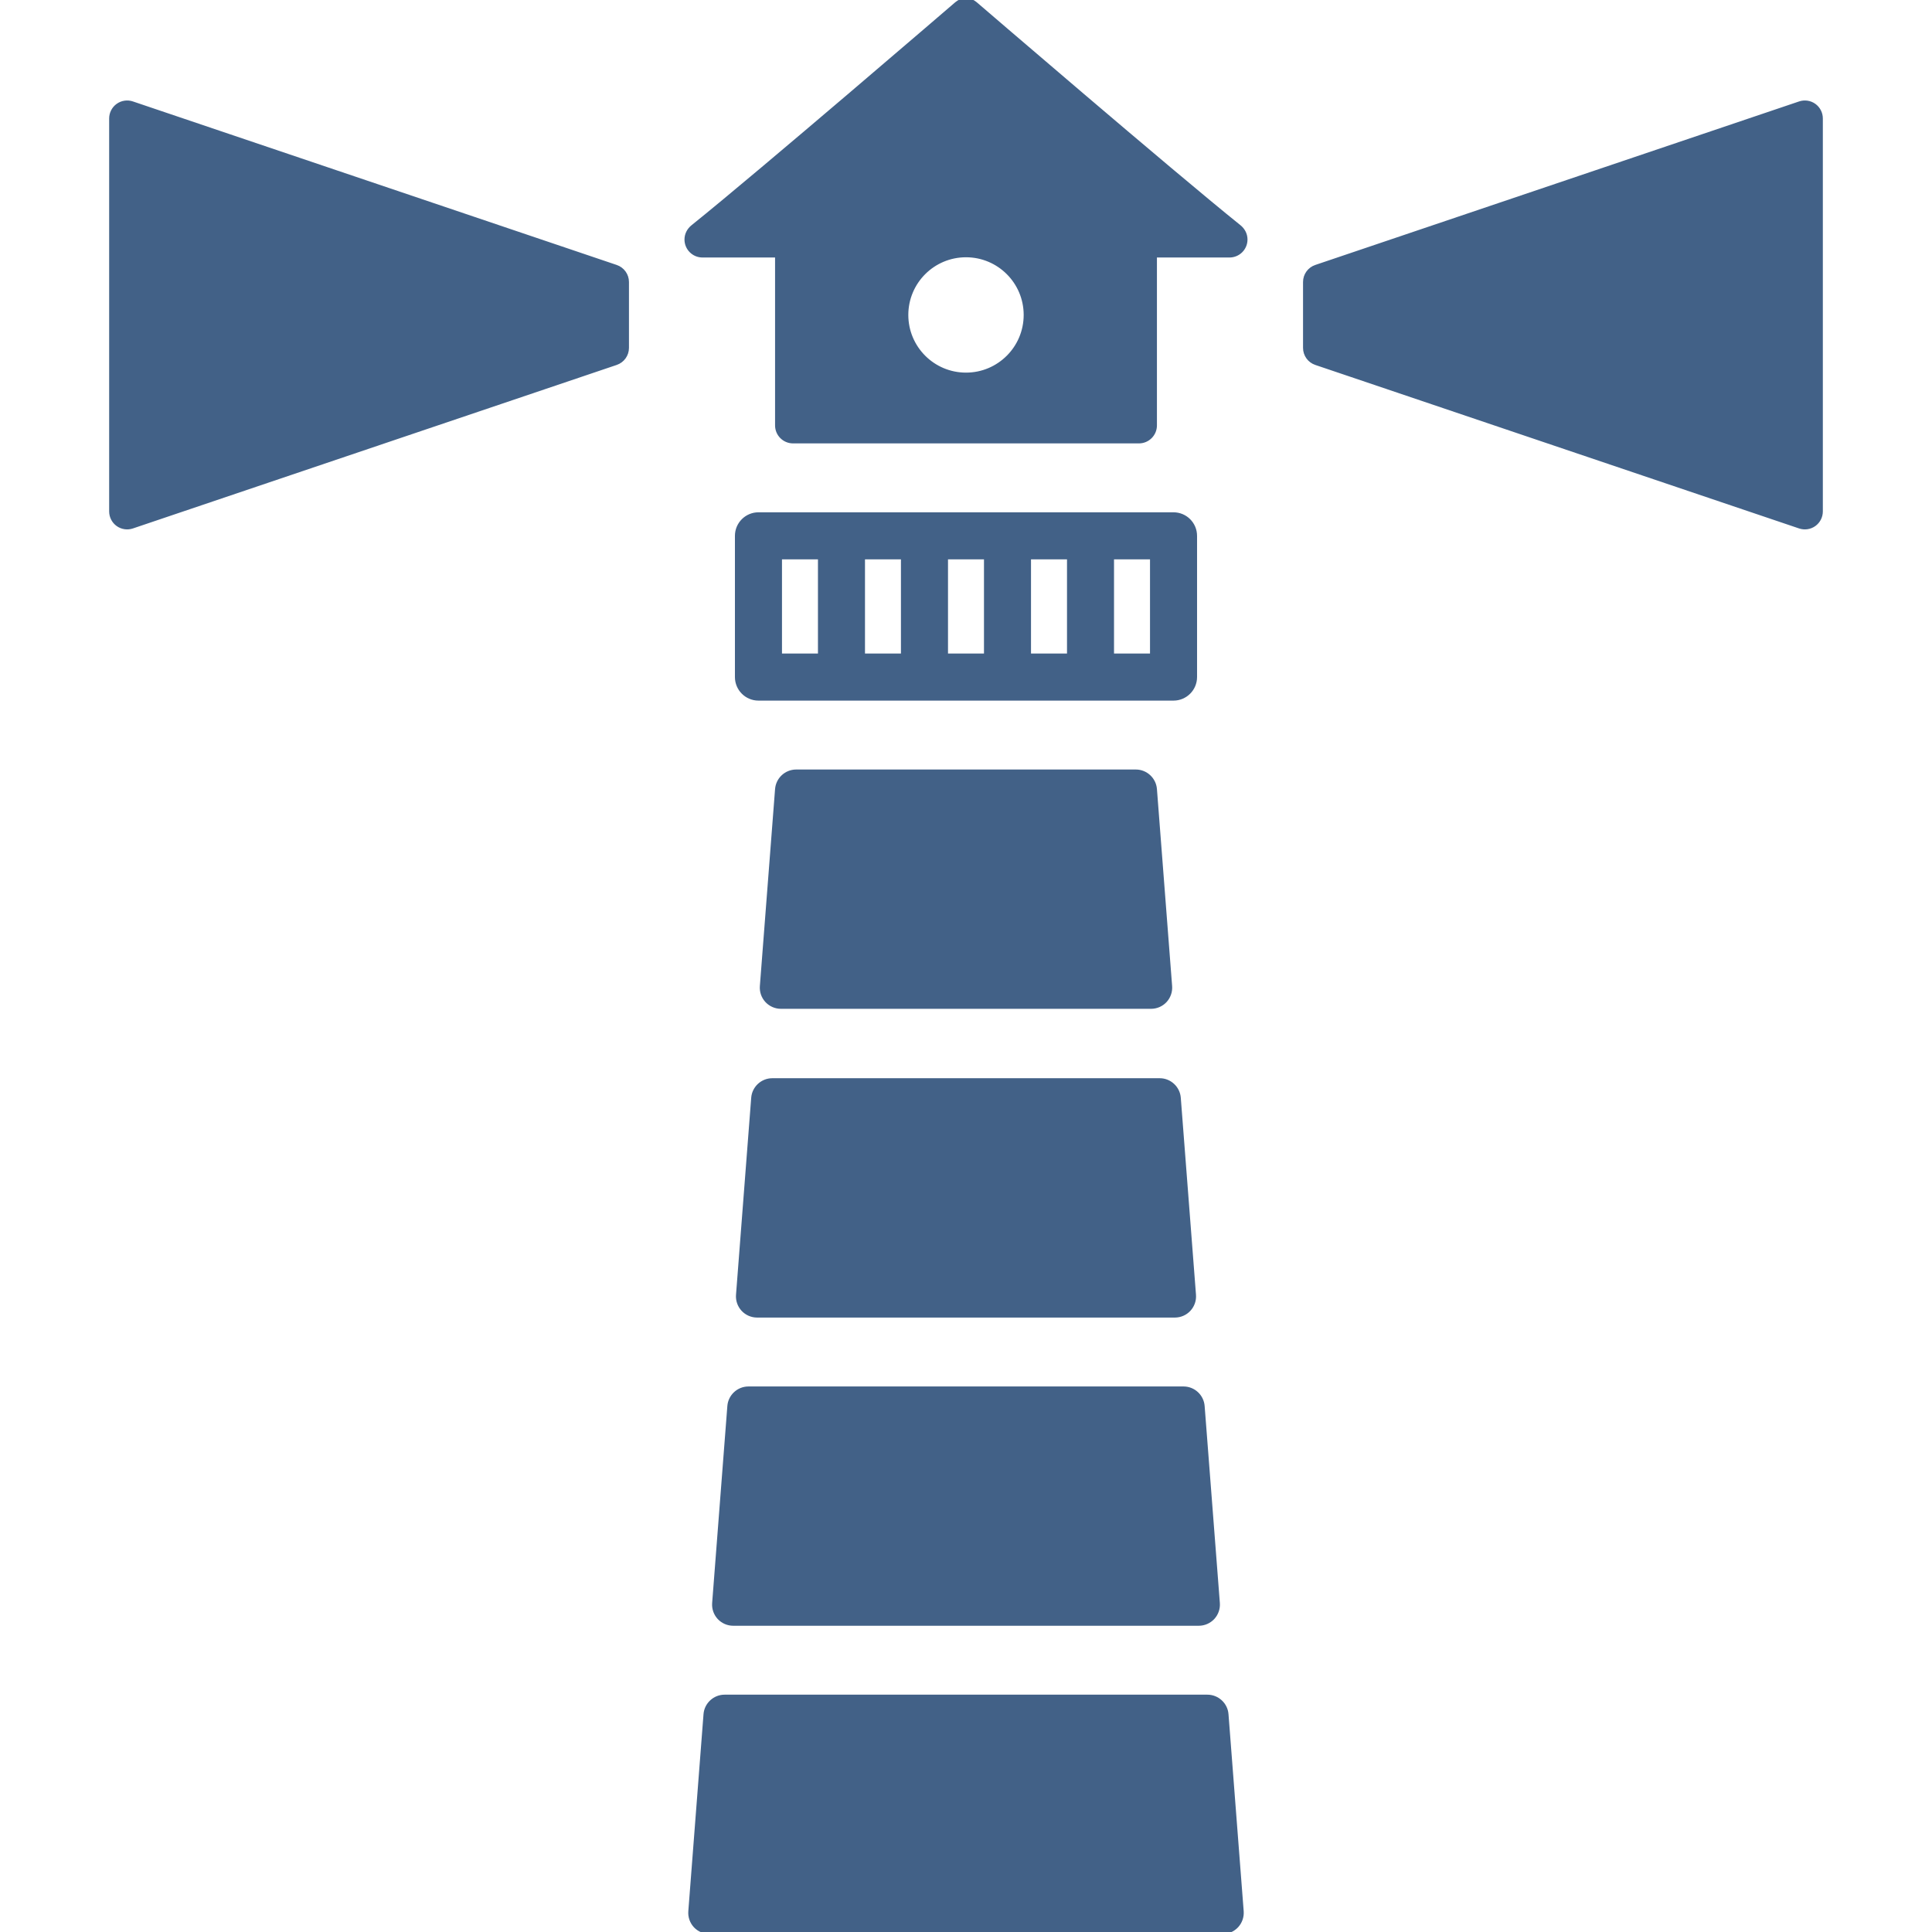
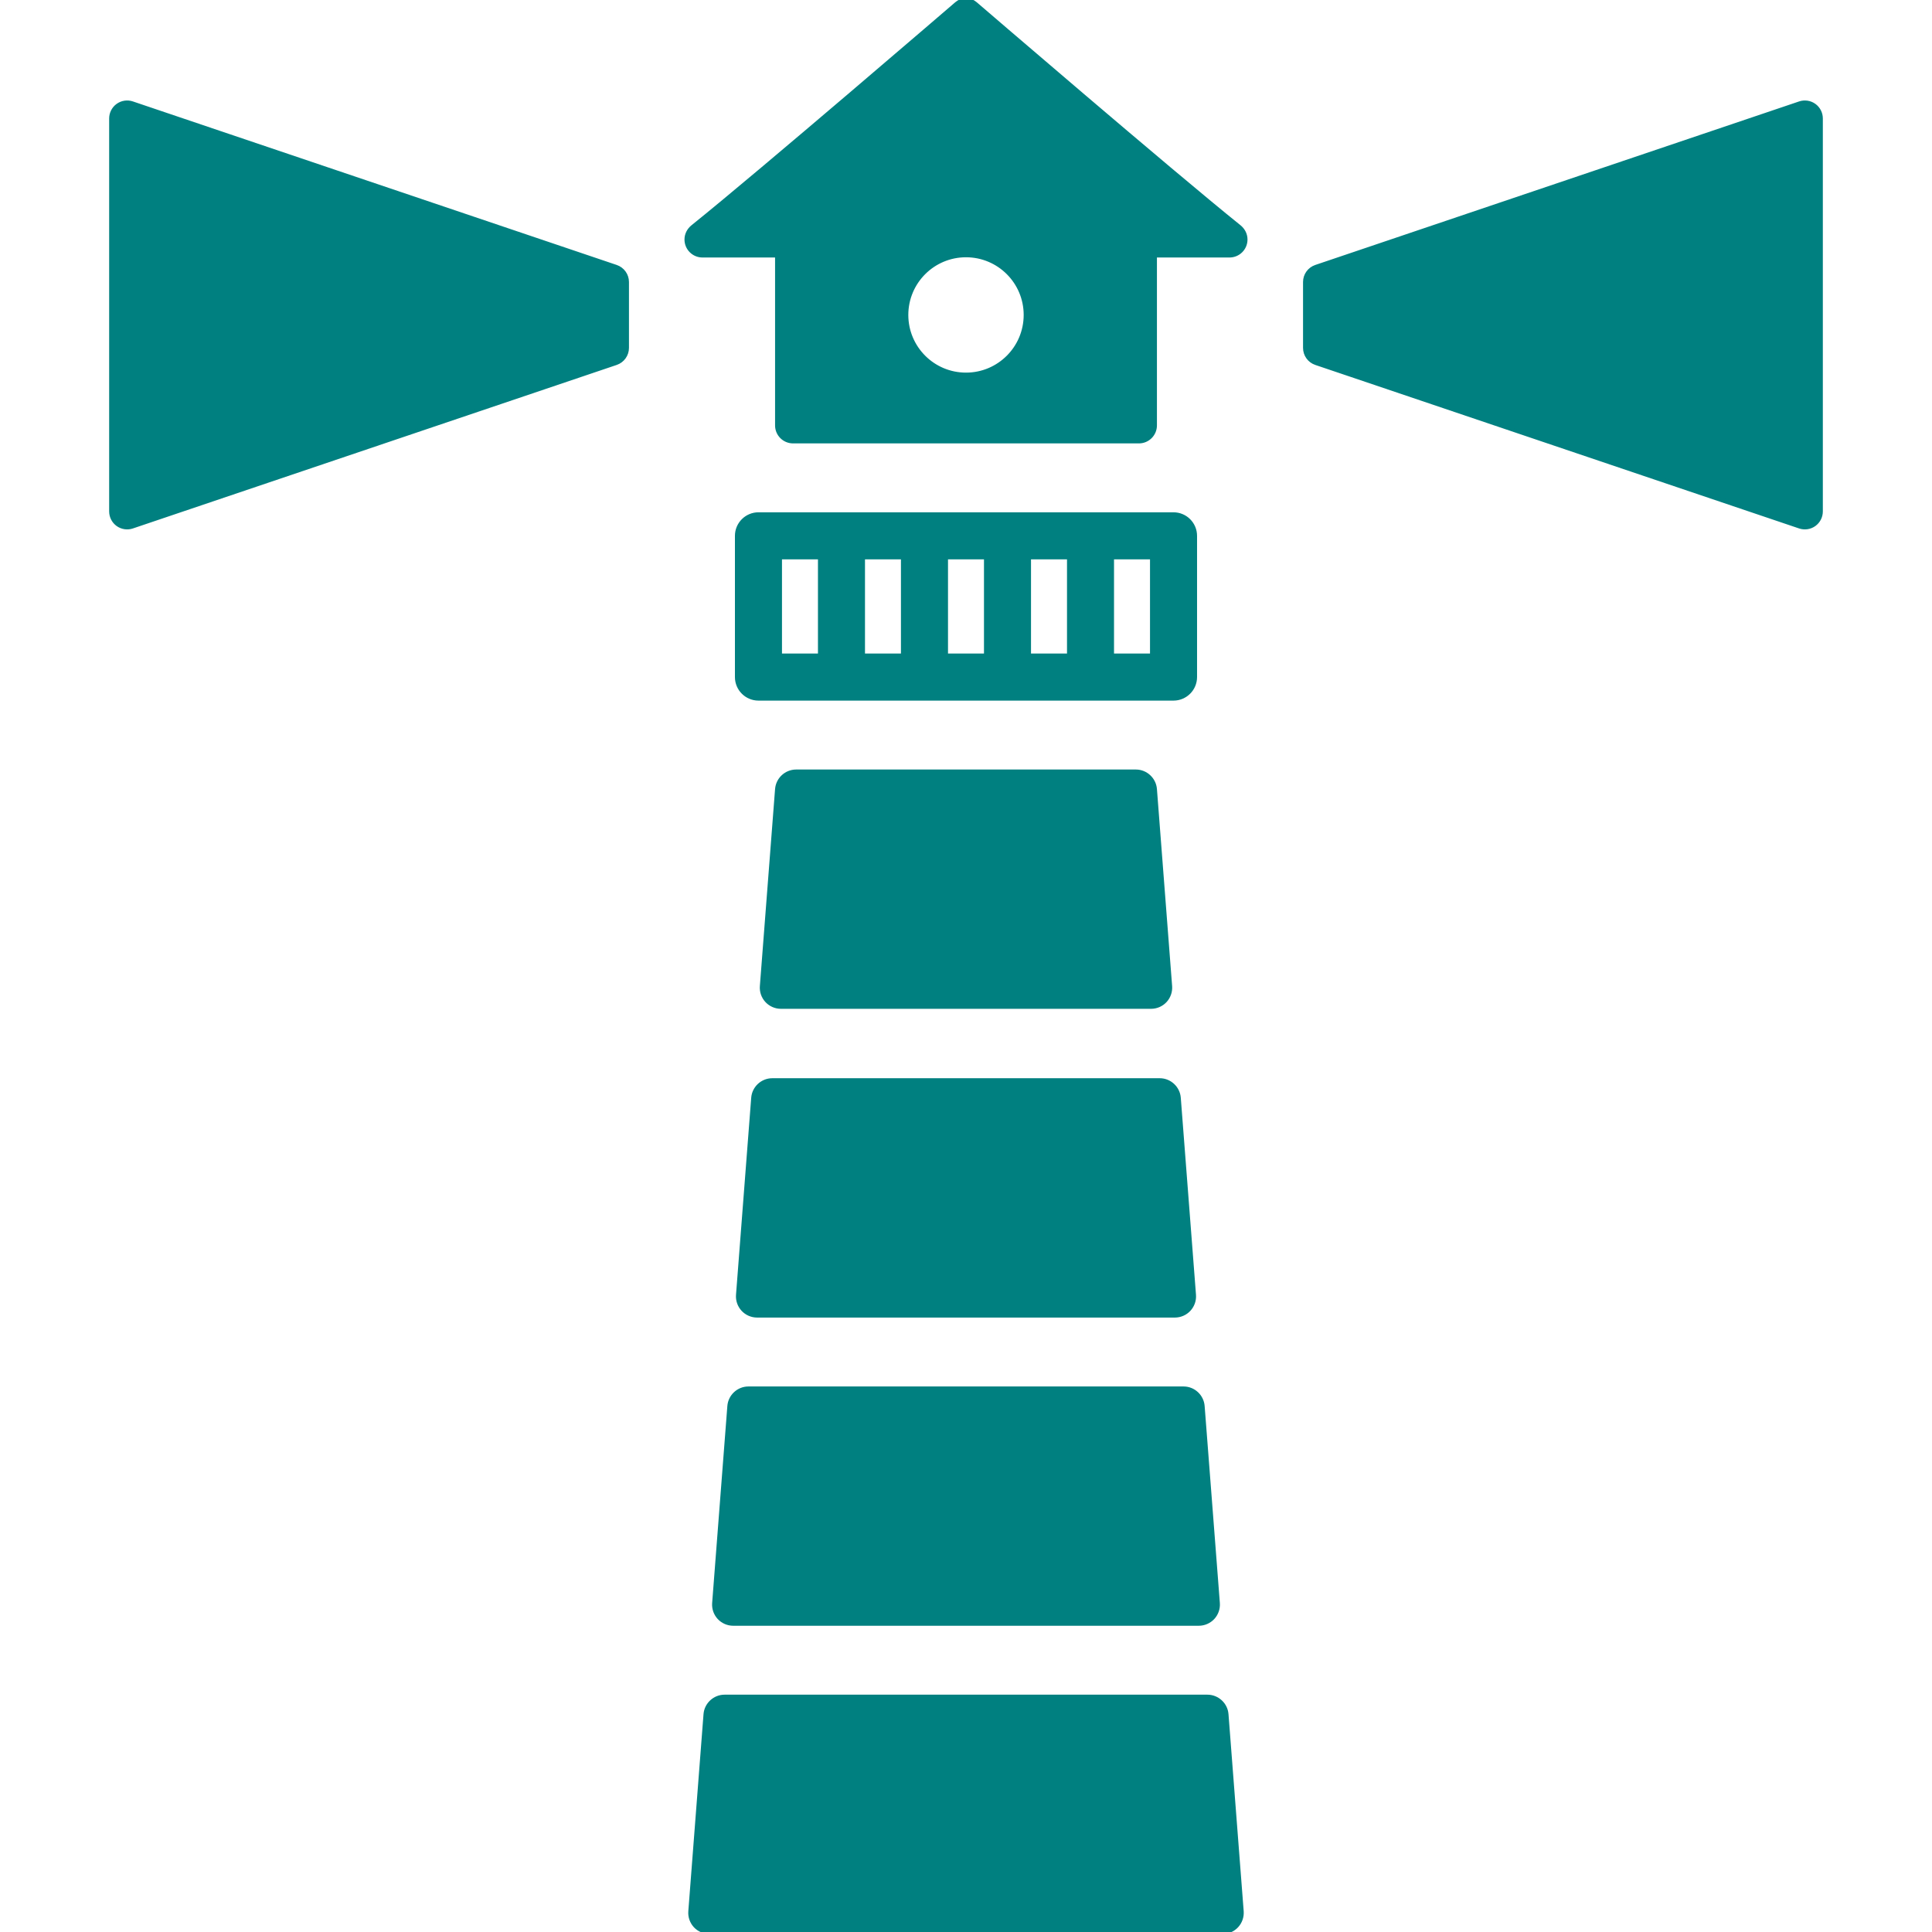
- <svg xmlns="http://www.w3.org/2000/svg" fill="#426187" stroke="#426187" viewBox="0 0 490 490">
+ <svg xmlns="http://www.w3.org/2000/svg" fill="#008080" stroke="#008080" viewBox="0 0 490 490">
  <path d="M460.124 26.747a4.066 4.066 0 00-3.669-.547L333.743 67.674a4.054 4.054 0 00-2.762 3.848v16.711a4.056 4.056 0 002.762 3.849l122.712 41.473a4.077 4.077 0 003.669-.546 4.065 4.065 0 001.691-3.303V30.05c0-1.313-.63-2.542-1.691-3.303zM156.255 67.674L33.546 26.2a4.06 4.06 0 00-5.361 3.851v99.655c0 1.313.63 2.541 1.692 3.303a4.079 4.079 0 003.669.546l122.709-41.473a4.067 4.067 0 002.766-3.849V71.521a4.063 4.063 0 00-2.766-3.847zM179.911 490H310.09c1.35 0 2.653-.565 3.565-1.556a4.906 4.906 0 001.275-3.676l-3.854-49.982c-.19-2.511-2.325-4.478-4.844-4.478H183.767c-2.52 0-4.647 1.967-4.841 4.478l-3.855 49.979a4.88 4.88 0 001.274 3.68 4.871 4.871 0 003.566 1.555zm6.048-78.17h118.079a4.9 4.9 0 003.569-1.554 4.886 4.886 0 001.278-3.678l-3.86-49.973c-.196-2.514-2.315-4.484-4.844-4.484H189.814c-2.522 0-4.647 1.97-4.842 4.484l-3.856 49.973a4.867 4.867 0 001.276 3.678 4.882 4.882 0 003.567 1.554zm5.064-133.387l-3.856 49.989a4.879 4.879 0 001.28 3.675 4.87 4.87 0 003.562 1.557h105.982a4.866 4.866 0 004.842-5.232l-3.857-49.989c-.193-2.514-2.321-4.482-4.84-4.482h-98.268c-2.523 0-4.651 1.968-4.845 4.482zm100.919-23.084a4.875 4.875 0 003.564-1.557 4.894 4.894 0 001.274-3.675l-3.854-49.976c-.197-2.515-2.324-4.483-4.842-4.483h-86.169a4.876 4.876 0 00-4.841 4.483l-3.857 49.977a4.852 4.852 0 001.278 3.674 4.873 4.873 0 003.563 1.557h93.884zm-99.582-78.168h105.274a5.475 5.475 0 005.467-5.477V135.9a5.471 5.471 0 00-5.467-5.468H192.36a5.472 5.472 0 00-5.465 5.468v35.824a5.474 5.474 0 005.465 5.467zm5.469-10.934v-24.893h10.123v24.893h-10.123zm21.052 0v-24.893h10.12v24.893h-10.12zm21.055 0v-24.893h10.124v24.893h-10.124zm21.051 0v-24.893h10.131v24.893h-10.131zm21.055 0v-24.893h10.127v24.893h-10.127zm32.255-108.748C297.215 43.803 247.399.952 247.399.952c-.69-.588-1.54-.952-2.4-.952-.859 0-1.702.364-2.401.952 0 0-49.811 42.852-66.894 56.557-.956.771-1.603 1.916-1.603 3.237a4.062 4.062 0 004.064 4.063h18.91v43.084a4.06 4.06 0 004.061 4.063h87.726c2.24 0 4.064-1.82 4.064-4.063V64.809h18.911a4.065 4.065 0 004.059-4.063c.001-1.322-.643-2.467-1.599-3.237zm-69.298 37.496c-8.355 0-15.129-6.771-15.129-15.128s6.773-15.127 15.129-15.127c8.352 0 15.13 6.77 15.13 15.127 0 8.356-6.778 15.128-15.13 15.128z" />
</svg>
